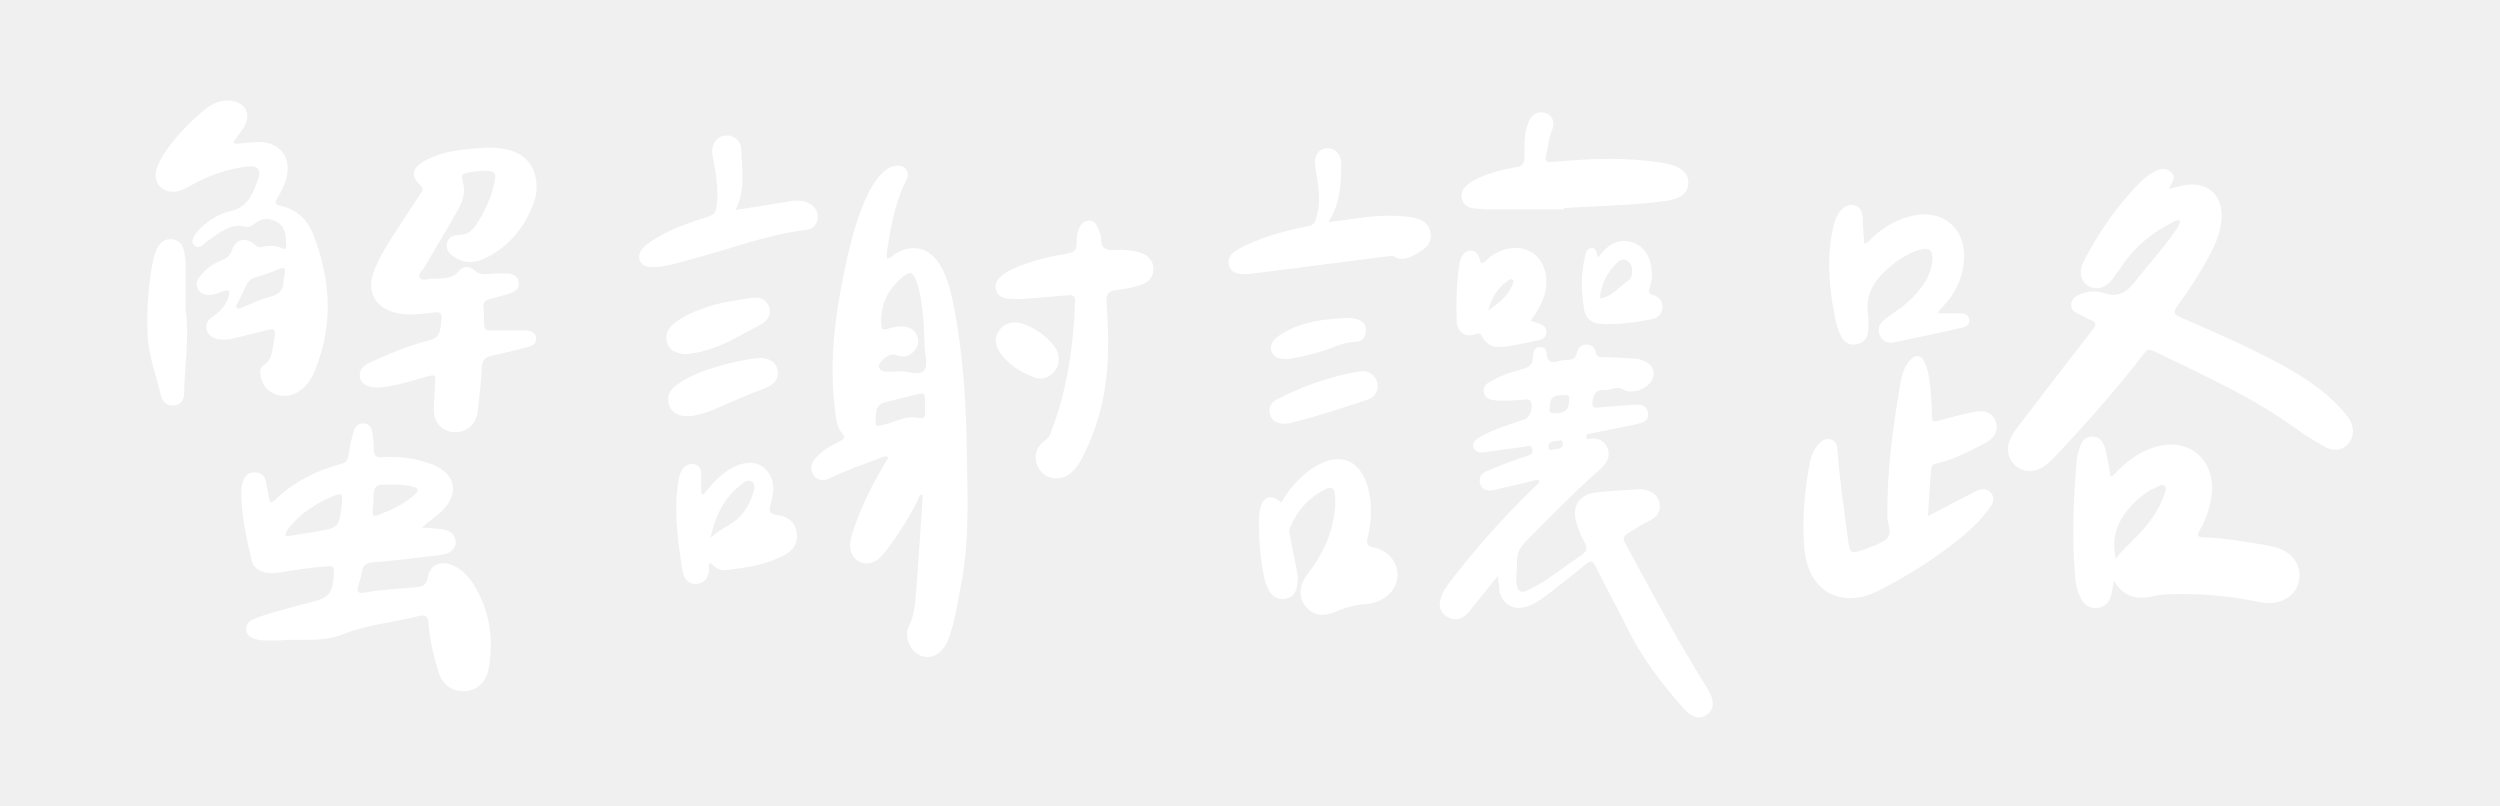
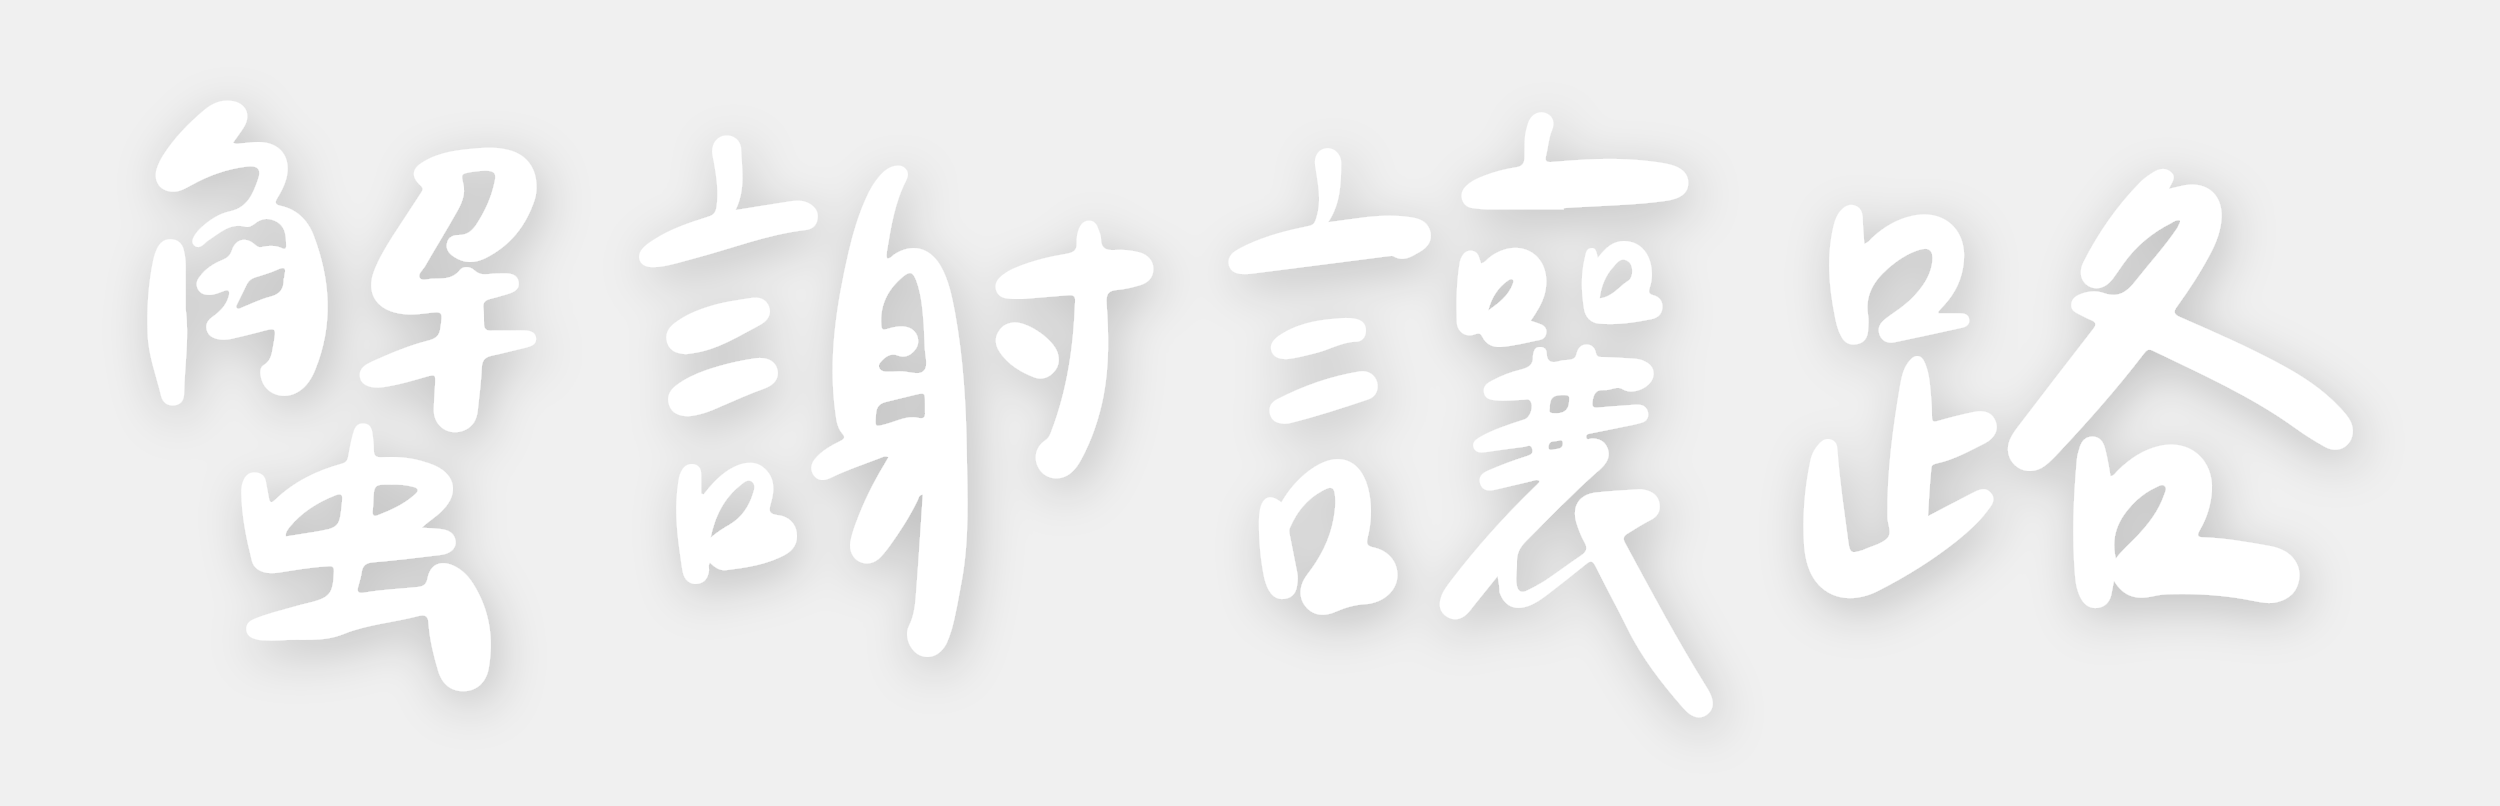
<svg xmlns="http://www.w3.org/2000/svg" version="1.1" x="0px" y="0px" viewBox="0 0 801.1 258" enable-background="new 0 0 801.1 258" xml:space="preserve">
-   <g id="_xFFFD__x9C__x96_撅_xFFFD__6_xA0_影像_1_" opacity="0.977">
- </g>
-   <g id="_xFFFD__x9C__x96_撅_xFFFD__5_xA0_影像_1_">
- </g>
-   <g id="_xFFFD__x9C__x96_撅_xFFFD__17_xA0_影像_3_">
+   <style>
+ 	#title {
+ 		filter:url(#dropshadow)
+ 	}
+ </style>
+   <filter id="dropshadow" height="130%">
+     <feGaussianBlur in="SourceAlpha" stdDeviation="8" />
+     <feOffset dx="2" dy="4" result="offsetblur" />
+     <feComponentTransfer>
+       <feFuncA type="linear" slope="0.2" />
+     </feComponentTransfer>
+     <feMerge>
+       <feMergeNode />
+       <feMergeNode in="SourceGraphic" />
+     </feMerge>
+   </filter>
+   <g id="title">
    <g>
      <path fill="#ffffff" d="M284.3,82.8c1,0.1,1.6-0.8,2.3-1.3c5.6-3.6,11.2-2.3,14.7,3.5c2.7,4.6,3.7,9.8,4.7,15    c2.7,14.8,3.6,29.8,3.8,44.8c0.2,13.8,0.9,27.6-1.6,41.3c-1,5.2-1.8,10.4-3.2,15.5c-0.5,1.6-1,3.1-1.7,4.6    c-1.9,3.7-5.3,5.2-8.5,3.8c-3.1-1.3-5.2-6.1-3.6-9.3c1.9-3.7,2.1-7.7,2.4-11.6c0.8-10.1,1.4-20.3,2.1-30.6    c-1.3,0.1-1.3,1.1-1.6,1.7c-2.5,5.2-5.6,10-8.9,14.6c-0.9,1.3-1.9,2.5-2.9,3.6c-2.1,2.2-4.6,2.7-6.9,1.6c-2.2-1.1-3.4-3.6-2.9-6.5    c0.4-1.9,0.9-3.7,1.6-5.5c2.4-6.6,5.5-12.9,9.1-18.9c0.5-0.8,1-1.7,1.5-2.6c-1.2-0.6-2.1,0.1-3,0.4c-5.3,2-10.6,3.8-15.7,6.3    c-1.9,0.9-3.8,1-5.2-0.8c-1.3-1.8-1-3.7,0.3-5.3c2.2-2.7,5.2-4.3,8.2-5.8c1.4-0.7,1.6-1.3,0.5-2.5c-1.5-1.8-1.8-4.1-2.1-6.4    c-2.4-17.5,0.3-34.6,4.2-51.6c1.4-5.9,3.1-11.8,5.6-17.3c1.2-2.8,2.7-5.3,4.8-7.6c1.2-1.3,2.5-2.3,4.3-2.7c1.4-0.3,2.7-0.2,3.7,1    c0.9,1.1,0.7,2.4,0.1,3.6c-3.7,7.1-4.9,15-6.2,22.8C284.2,81.3,283.9,82,284.3,82.8z M296.3,110.9c-0.1-2.4-0.2-4.6-0.3-6.8    c-0.4-4.8-0.7-9.6-2.4-14.2c-1.1-2.8-2-3.1-4.3-1.2c-4.8,4-7.4,9.1-6.9,15.5c0.1,1.5,0.6,1.6,1.9,1.2c1.7-0.5,3.3-0.9,5.1-0.8    c2,0.2,3.7,1,4.5,3c0.7,1.8,0.3,3.6-1.1,5c-1.4,1.5-3.1,2.1-5.2,1.3c-2.3-0.9-4.1,0.6-5.4,2.1c-1.3,1.4-0.2,3.1,1.7,3.1    c1.4,0,2.7,0,4.1-0.1c2.8-0.2,6.5,1.5,8-0.2C297.6,117.3,296.3,113.6,296.3,110.9z M296.4,130.2    C296.4,130.2,296.4,130.2,296.4,130.2c0-0.4,0-0.7,0-1.1c0-3.3,0-3.3-3.1-2.6c-3,0.7-6,1.5-9,2.2c-2.3,0.5-3.5,1.5-3.6,4.1    c-0.3,4.2-0.5,4.1,3.5,3c3.3-0.9,6.5-2.7,10-1.9c1.9,0.4,2.3-0.2,2.2-1.8C296.4,131.5,296.4,130.8,296.4,130.2z" />
      <path fill="#ffffff" d="M479.9,184.6c-2.7,3.3-5,6.3-7.4,9.2c-0.9,1.1-1.6,2.2-2.6,3.1c-1.9,1.7-4.1,2.1-6.3,0.7    c-2.2-1.4-2.7-3.6-1.9-6c0.6-2.1,2-3.9,3.3-5.6c8.1-10.6,16.9-20.4,26.5-29.7c0.6-0.6,1.2-1.1,1.7-1.7c0.1-0.1,0-0.3,0.1-0.5    c-0.9-0.6-1.7-0.1-2.6,0.1c-4,0.9-7.9,1.9-11.9,2.8c-1.9,0.4-3.8,0.2-4.5-2c-0.7-2.2,0.7-3.4,2.5-4.2c4-1.7,8.1-3.3,12.3-4.6    c1.2-0.4,2.3-0.7,1.9-2.3c-0.4-1.8-1.7-0.8-2.7-0.7c-4.1,0.5-8.3,1.1-12.4,1.7c-1.5,0.2-3.1,0.2-3.7-1.5c-0.6-1.7,0.8-2.6,2.1-3.4    c4.4-2.5,9.3-4,14.2-5.6c1.9-0.6,3.1-4.4,1.8-6c-0.6-0.7-1.3-0.3-2-0.3c-3,0.1-6,0.5-9,0.2c-1.7-0.2-3.4-0.4-3.8-2.5    c-0.4-2,1-3,2.5-3.8c3-1.6,6.1-2.8,9.4-3.6c2.4-0.6,4-1.5,3.8-4.2c0-0.4,0.1-0.7,0.2-1.1c0.2-1.1,0.8-1.9,2-1.9    c1.3-0.1,2.2,0.7,2.2,1.9c0.1,3,1.7,3.3,4.1,2.6c0.9-0.3,2-0.3,3-0.4c1.3-0.1,2.2-0.5,2.5-2c0.4-1.6,1.3-2.9,3.2-2.9    c1.7,0,2.7,1.1,3,2.7c0.3,1.4,1.2,1.3,2.2,1.3c3.3,0.1,6.5,0.3,9.8,0.5c1.4,0.1,2.7,0.3,3.9,1c1.9,1,2.9,2.5,2.5,4.7    c-0.7,3.6-6.6,6.1-9.7,4.2c-2-1.3-4,0.4-6.1,0.2c-2.8-0.2-3.4,1.5-3.7,3.8c-0.2,1.6,0.3,1.9,1.7,1.8c3-0.3,6-0.5,9-0.7    c1.4-0.1,2.9-0.3,4.3-0.2c1.5,0.1,2.5,1,2.8,2.5c0.3,1.6-0.5,2.8-1.9,3.2c-1.8,0.6-3.7,0.9-5.6,1.3c-3.5,0.7-6.9,1.4-10.4,2.1    c-0.8,0.2-2.1,0.1-1.9,1.4c0.2,1,1.2,0.3,1.8,0.3c2.1,0,3.8,0.7,4.8,2.6c1,2,0.7,3.9-0.6,5.6c-0.7,0.9-1.6,1.8-2.5,2.5    c-7.9,7-15.2,14.6-22.7,22.1c-1.9,1.9-3.1,3.9-3,6.7c0.1,2.4-0.5,4.9-0.1,7.3c0.3,2.2,1.5,2.9,3.4,1.9c1.9-0.9,3.7-1.9,5.5-3    c3.9-2.6,7.7-5.5,11.6-8.1c1.8-1.2,2.4-2.3,1.2-4.4c-1.1-1.9-1.9-4.1-2.6-6.3c-1.5-5.3,1-9,6.4-9.6c4.4-0.5,8.9-0.7,13.3-1    c0.8-0.1,1.7,0,2.4,0.2c2.4,0.5,4.2,1.9,4.6,4.4c0.4,2.5-0.8,4.3-3,5.3c-2.5,1.3-4.9,2.8-7.3,4.3c-1.4,0.9-1.5,1.7-0.7,3.1    c8.4,15.5,16.7,31.1,26,46c0.7,1.1,1.3,2.2,1.7,3.4c0.7,2.1,0.4,4-1.4,5.4c-1.9,1.5-3.9,1.2-5.8-0.2c-0.7-0.5-1.4-1.2-2-1.9    c-6.8-7.8-13.2-16-17.8-25.4c-3.3-6.7-6.9-13.2-10.2-19.9c-0.9-1.8-1.6-2-3.1-0.7c-4.1,3.3-8.2,6.6-12.4,9.8    c-1.9,1.4-3.8,2.8-6.1,3.6c-4.4,1.6-7.8-0.1-9.2-4.5C480.5,188.4,480.3,186.8,479.9,184.6z M496.6,130.3c0.2,0.7-0.8,2,1,2.1    c3.4,0.3,5.1-0.9,5.2-3.8c0-0.9,0.5-2-1.3-2C497.8,126.5,496.8,127.2,496.6,130.3z M500.8,142.2c0-1.3-0.7-1.2-1.3-1    c-1.2,0.4-3.1-0.3-3.3,1.9c-0.1,1,0.5,1.2,1.4,1C498.9,143.7,500.7,144.1,500.8,142.2z" />
      <path fill="#ffffff" d="M698.5,70.6c-1.1-0.2-1.9,0.4-2.8,0.9c-6.1,3.1-11.2,7.3-15.2,12.9c-1.2,1.7-2.4,3.5-3.6,5.1    c-2.2,2.8-5.1,3.6-7.6,2.2c-2.6-1.5-3.3-4.6-1.6-7.9c4.7-9.2,10.5-17.6,17.7-25c1.1-1.2,2.4-2.2,3.8-3.1c1.9-1.3,4.1-2.4,6.3-0.7    c2.2,1.7,0.4,3.5-0.5,5.5c1.9-0.4,3.6-0.9,5.3-1.2c7.1-1.1,11.9,3.2,11.6,10.4c-0.2,4.2-1.7,8-3.6,11.6    c-3.1,5.9-6.7,11.4-10.6,16.8c-1.5,2-1,2.7,1.1,3.6c11,4.8,22,9.6,32.5,15.3c6.8,3.7,13.2,7.9,18.6,13.7c1.2,1.3,2.5,2.7,3.3,4.3    c1.3,2.6,0.9,5.5-0.9,7.4c-1.8,1.9-4.6,2.3-7.3,0.8c-3.2-1.8-6.3-3.7-9.2-5.8c-14.2-10.3-30.2-17.4-45.9-25    c-1.4-0.7-2.1-0.2-2.9,0.9c-8.8,11.5-18.4,22.3-28.3,32.8c-1.4,1.4-2.8,2.9-4.6,3.9c-2.9,1.5-6.1,1.2-8.4-0.9    c-2.2-2-3-5.3-1.6-8.3c0.6-1.4,1.5-2.7,2.4-3.9c8-10.5,16-20.9,24.1-31.3c1.3-1.6,1.1-2.4-0.7-3.1c-1.3-0.5-2.6-1.3-3.9-1.9    c-1.3-0.6-2.4-1.4-2.3-3c0.1-1.7,1.2-2.6,2.6-3.2c2.5-1.1,5.3-1.4,7.8-0.5c4.9,1.7,7.6-0.5,10.4-4.1c4.4-5.6,9.3-10.9,13.3-16.9    C698.1,71.9,698.8,71.4,698.5,70.6z" />
      <path fill="#ffffff" d="M135.2,169.1c2,0.1,3.9,0.2,5.9,0.4c2.4,0.3,4.5,1.1,4.9,3.9c0.3,2.1-1.5,4-4.6,4.4    c-7.3,0.9-14.6,1.8-21.9,2.4c-2.2,0.2-3.3,1-3.6,3.2c-0.2,1.5-0.7,3-1.1,4.5c-0.6,1.9,0.2,2.3,1.9,2c5.6-1,11.4-1.2,17.1-1.8    c1.9-0.2,2.8-0.8,3.2-2.8c0.8-4.4,4.1-5.9,8.2-4.1c2.7,1.2,4.8,3.3,6.4,5.8c5.3,8.4,6.7,17.6,5,27.2c-0.8,4.5-3.9,7.2-7.9,7.3    c-4,0.1-7-2.1-8.3-6.5c-1.5-5-2.7-10-3.1-15.2c-0.1-2.2-0.8-3-3.2-2.4c-7.9,2.1-16.4,2.7-23.8,5.7c-7,2.9-13.7,1.5-20.5,2.1    c-1.7,0.1-3.5,0.1-5.2,0c-0.9,0-1.8-0.1-2.7-0.4c-1.6-0.4-2.9-1.3-3-3.1c-0.1-1.7,1-2.7,2.4-3.3c4-1.7,8.3-2.7,12.5-3.9    c1.7-0.5,3.3-0.9,5-1.3c7-1.7,7.9-2.9,8.2-10.1c0.1-2-1.1-1.7-2.3-1.6c-5.2,0.3-10.3,1.2-15.4,2c-1.6,0.2-3.3,0.3-4.9-0.2    c-1.9-0.6-3.2-1.7-3.7-3.6c-1.8-7.2-3.3-14.5-3.4-22c0-1.4,0.2-2.7,0.8-4c0.8-1.7,2.1-2.5,4-2.3c1.7,0.2,2.8,1.2,3.1,2.9    c0.3,1.8,0.7,3.6,1,5.4c0.2,1.3,0.8,1.6,1.8,0.6c6.2-6,13.6-9.6,21.8-11.8c1.3-0.4,1.6-1.3,1.8-2.4c0.4-2.2,0.8-4.5,1.4-6.7    c0.5-1.9,1.1-3.9,3.6-3.7c2.5,0.2,2.7,2.4,2.9,4.3c0.2,1.4,0.3,2.9,0.3,4.3c0,1.8,0.8,2.3,2.5,2.2c4.2-0.2,8.4,0,12.4,1.1    c1.7,0.5,3.5,1,5.1,1.8c6.2,3,7.1,8.8,2.3,13.8C140.1,165.5,137.5,166.8,135.2,169.1z M91.6,171.9c2.9-0.5,5.9-0.9,8.8-1.4    c8.4-1.4,8.4-1.4,9.2-9.8c0-0.1,0-0.2,0-0.3c0.3-1.8-0.2-2.4-2.1-1.7c-5.8,2.3-10.9,5.5-14.8,10.3    C92.2,169.8,91.4,170.5,91.6,171.9z M119.6,161.4c0,0.5-0.1,1.5-0.2,2.5c-0.1,1,0.3,1.7,1.4,1.3c4.4-1.7,8.7-3.6,12.2-6.8    c1.3-1.1,1.1-2-0.6-2.4c-2.3-0.6-4.6-0.8-7-0.7C119.8,155.2,119.8,155.2,119.6,161.4z" />
      <path fill="#ffffff" d="M162.3,105.9c2.1,0,4.2-0.1,6.3,0c1.6,0.1,3.2,0.8,3.2,2.7c0,1.8-1.5,2.3-2.9,2.7    c-3.8,0.9-7.6,1.9-11.4,2.7c-2.1,0.5-3,1.5-3.1,3.7c-0.2,4.6-0.8,9.2-1.3,13.8c-0.3,2.9-1.5,5.2-4.3,6.4c-4.8,2-9.7-1.1-9.8-6.3    c0-2.7,0.3-5.4,0.4-8.2c0.2-3.5,0.2-3.5-3.1-2.6c-4.1,1.2-8.2,2.4-12.4,3.1c-1.8,0.3-3.6,0.5-5.4,0c-1.7-0.5-3-1.4-3.2-3.3    c-0.2-1.7,0.7-2.9,2.1-3.8c0.6-0.4,1.3-0.7,1.9-1c6-2.7,12-5.2,18.4-6.8c2.1-0.6,3.1-1.6,3.4-3.8c0.8-5.5,0.9-5.5-4.5-4.8    c-3,0.4-6,0.6-9,0c-7.3-1.4-10.4-6.8-7.7-13.7c1.5-3.9,3.7-7.5,5.9-11c3-4.6,6.1-9.3,9.1-13.9c0.5-0.8,0.9-1.4-0.1-2.3    c-3.2-2.9-2.9-5.5,0.9-7.7c5.3-3.2,11.3-3.8,17.3-4.3c3.3-0.3,6.5-0.3,9.8,0.5c5.5,1.3,8.8,5.3,9.1,10.9c0.1,1.6,0,3.3-0.5,4.9    c-2.7,8.4-7.8,14.9-15.8,18.9c-3.4,1.7-6.8,1.8-10.1-0.4c-1.5-1-2.7-2.3-2.3-4.3c0.4-2.1,2.1-2.7,3.9-2.7c2.7,0,4.3-1.4,5.7-3.6    c2.7-4.2,4.7-8.6,5.7-13.5c0.6-2.6,0-3.4-2.7-3.5c-1.5,0-3.1,0.2-4.6,0.4c-3.5,0.6-3.5,0.6-2.7,4c0.7,3.1-0.5,6-2,8.6    c-3.3,5.9-6.9,11.7-10.3,17.6c-0.7,1.2-2.4,2.5-1.7,3.7c0.7,1.2,2.7,0.3,4.1,0.3c3.1-0.1,6.3,0.3,8.7-2.7c1.1-1.4,3.3-1.3,4.7,0    c1.5,1.4,3,1.4,4.8,1.2c1.7-0.2,3.4-0.2,5.2-0.2c1.9,0,3.8,0.5,4.2,2.7c0.4,2.3-1.3,3.2-3.1,3.8c-2,0.6-4,1.2-6,1.7    c-1.6,0.4-2.4,1.1-2.2,2.8c0.2,1.6,0.2,3.3,0.2,4.9c-0.1,2,0.8,2.6,2.7,2.4C159.2,105.9,160.8,105.9,162.3,105.9    C162.3,105.9,162.3,105.9,162.3,105.9z" />
      <path fill="#ffffff" d="M677.4,186.1c-0.4,2-0.6,3.4-0.9,4.7c-0.6,2.2-2,3.7-4.3,4c-2.3,0.3-4.1-0.8-5.2-2.7    c-1.4-2.4-1.9-5.1-2.1-7.8c-1-12.4-0.5-24.7,0.6-37c0.1-1.4,0.6-2.9,1-4.2c0.6-1.8,1.8-3.2,4-3.2c2.1,0,3.3,1.4,3.9,3.3    c0.6,2.1,1,4.2,1.4,6.4c0.2,1,0.3,1.9,0.5,3c1.3-0.2,1.7-1.3,2.4-1.9c3.8-3.7,8-6.6,13.2-7.8c9.8-2.3,17.5,4.4,16.9,14.4    c-0.3,4.4-1.6,8.6-3.8,12.4c-1,1.7-1.1,2.5,1.3,2.5c7,0.2,13.9,1.5,20.8,2.7c1.9,0.3,3.7,0.9,5.4,1.9c3.2,2,4.9,5.5,4.2,9.1    c-0.7,3.8-3.1,6-6.8,7c-2.5,0.7-5.1,0.2-7.6-0.3c-8.7-1.8-17.5-2.4-26.3-2.2c-2.1,0-4.2,0.2-6.2,0.7    C684.8,192.2,680.6,191.4,677.4,186.1z M678,179c2.1-2.8,4.5-4.8,6.6-7c3.8-4,7.1-8.2,8.9-13.5c0.3-0.9,1-2,0.1-2.8    c-0.8-0.7-1.9,0.1-2.8,0.5c-2.2,1-4.1,2.3-5.9,3.9C679.6,165.1,676.1,170.8,678,179z" />
      <path fill="#ffffff" d="M74.7,45.7c1.2,0.7,2,0.2,2.9,0.2c1.7-0.1,3.4-0.4,5.2-0.4c7.1,0,10.8,5.1,8.9,11.9    c-0.6,2.2-1.7,4.2-2.9,6.2c-0.7,1.2-0.7,1.9,0.9,2.3c5.4,1.1,8.9,4.6,10.8,9.5c5.4,14.2,6.4,28.6,0.5,43.1    c-1.1,2.7-2.6,5.2-5.2,6.9c-4.7,3.1-10.8,1-12.1-4.1c-0.4-1.6-0.6-3.4,0.8-4.3c2.6-1.6,2.6-4.1,3.1-6.6c1-5.6,1-5.5-4.5-4    c-3,0.8-6,1.5-9,2.2c-1.5,0.3-3.1,0.4-4.6,0c-1.6-0.4-2.9-1.3-3.3-3c-0.4-1.7,0.4-3,1.8-4c2.4-1.7,4.5-3.7,5.3-6.7    c0.4-1.7,0-2.3-1.7-1.6c-1.4,0.5-2.9,1.2-4.5,1.2c-1.6,0-2.9-0.4-3.7-1.9c-0.7-1.4-0.4-2.7,0.5-3.8c1.9-2.7,4.6-4.4,7.6-5.6    c1.4-0.6,2.3-1.4,2.8-3c1.3-3.7,4.5-4.4,7.4-1.8c0.6,0.5,1.1,0.9,1.9,0.8c2.3-0.5,4.7-0.7,6.9,0.4c1,0.5,1.3-0.3,1.2-1.1    c-0.1-2.7-0.1-5.6-2.8-7.3c-2.5-1.5-5-1.4-7.3,0.5c-0.8,0.6-1.8,1.2-2.8,1c-5.1-1.4-8.4,2-12,4.3c-0.7,0.4-1.2,1.1-1.9,1.6    c-0.9,0.6-1.8,0.9-2.7,0c-0.8-0.8-0.6-1.7-0.2-2.5c0.6-1.3,1.6-2.4,2.7-3.4c2.6-2.3,5.6-4.3,9-5c5.6-1.2,7.3-5.5,8.9-10    c1.3-3.5,0-4.8-3.7-4.3c-6.3,0.8-12.2,2.9-17.7,6c-1.6,0.9-3.2,1.8-5,2c-4.5,0.4-7.3-3-6-7.3c0.5-1.5,1.2-3,2.1-4.4    c3.6-5.6,8.1-10.2,13.2-14.5c2.4-2,5.2-3.3,8.5-2.9c4.6,0.5,6.6,4.2,4.3,8.2C77.3,42.2,76,43.8,74.7,45.7z M91.2,87.9    c0.5-2.1-0.1-2.5-2.3-1.5c-2.3,1.1-4.8,1.7-7.2,2.5c-1.1,0.4-1.9,0.9-2.5,2c-1,2.1-2.1,4.2-3.1,6.3c-0.2,0.5-0.7,1-0.2,1.5    c0.5,0.5,1,0.1,1.5-0.1c3-1.2,6-2.7,9.1-3.5c3.3-0.8,4.5-2.6,4.4-5.7C91.1,89,91.1,88.6,91.2,87.9z" />
      <path fill="#ffffff" d="M617.8,165.4c5-2.6,9.5-5,14-7.3c2-1,4.3-2.4,6.2-0.1c1.9,2.3-0.1,4.3-1.4,6c-2.7,3.6-6.1,6.5-9.5,9.3    c-7.8,6.2-16.2,11.4-25,15.9c-1.7,0.9-3.5,1.6-5.3,2c-8.1,1.9-15-2-17.5-9.9c-0.7-2.1-1-4.2-1.2-6.4c-0.6-9,0.1-18,1.9-26.8    c0.4-2.3,1.4-4.3,3-6c1.1-1.2,2.4-1.8,3.9-1.2c1.5,0.6,1.8,1.8,1.9,3.3c0.7,9.9,2.2,19.7,3.5,29.5c0.5,3.6,1,3.7,4.5,2.6    c0.2-0.1,0.4-0.1,0.5-0.2c2.4-1.1,5.2-1.7,7.1-3.3c2.2-1.8,0.4-4.7,0.4-7.1c-0.2-14.3,1.7-28.4,4.1-42.5c0.5-2.7,1.1-5.4,2.9-7.5    c1.9-2.4,4-2.1,5.1,0.8c1.4,3.4,1.6,7.1,1.9,10.7c0.2,2.2,0.3,4.4,0.3,6.5c0,1.4,0.5,1.6,1.8,1.2c3.8-1.1,7.7-2.1,11.6-2.9    c3.5-0.8,6.1,0.4,7,3.1c1,2.6-0.3,5.3-3.4,6.9c-5,2.5-9.9,5.3-15.5,6.5c-0.8,0.2-1.6,0.4-1.7,1.4    C618.4,154.9,618.1,159.9,617.8,165.4z" />
      <path fill="#ffffff" d="M327.8,95.8c-1.8,0-3.6,0.1-5.4-0.2c-1.6-0.3-2.7-1-3.2-2.6c-0.5-1.5,0-2.9,1.1-4c1.6-1.6,3.5-2.6,5.5-3.4    c5.1-2.1,10.5-3.4,16-4.3c2.1-0.4,3.3-1,3.2-3.4c-0.1-1.6,0.2-3.3,0.8-4.8c0.6-1.3,1.5-2.3,3-2.4c1.6-0.1,2.5,0.9,3,2.3    c0.4,1.1,1,2.3,1,3.4c0,3.2,1.6,3.9,4.5,3.7c2.5-0.2,5.1,0.1,7.6,0.7c2.9,0.7,4.7,2.8,4.7,5.3c0,2.9-1.7,4.5-4.3,5.3    c-2.4,0.7-4.8,1.3-7.2,1.5c-2.8,0.2-3.7,1.2-3.5,4.2c0.7,10,0.9,20-1,29.9c-1.4,7.1-3.7,13.9-7.1,20.2c-1.1,2-2.4,3.9-4.4,5.1    c-3.3,1.9-7.2,1-9.1-2c-2-3.1-1.3-7,1.8-9.1c1.1-0.7,1.6-1.6,2-2.8c5.2-13.5,7.2-27.5,7.7-41.9c0.1-1.7-0.6-2-2.1-1.9    C337.4,95,332.6,95.4,327.8,95.8z" />
      <path fill="#ffffff" d="M410.6,161c2.3-4,5.2-7.4,8.9-10.2c9.2-6.9,17.2-3.9,19.3,7.4c0.9,4.8,0.6,9.6-0.6,14.3    c-0.4,1.9,0,2.5,1.9,2.9c4.6,1,7.5,4.3,7.7,8.4c0.2,4.1-2.6,7.7-7.1,9.2c-1,0.3-2.1,0.6-3.2,0.6c-3.2,0.2-6.2,1-9.2,2.3    c-4.1,1.9-7.6,1.3-9.9-1.5c-2.3-2.8-2.3-6.6,0.5-10.3c4.1-5.3,7.2-11.1,8.4-17.8c0.5-2.7,0.8-5.4,0.4-8.1c-0.2-1.7-1-2.3-2.6-1.6    c-5.7,2.6-9.4,7-11.8,12.6c-0.4,1.1,0,2.1,0.2,3.2c0.7,3.7,1.5,7.5,2.2,11.2c0.2,1.1,0.2,2.4,0,3.5c-0.2,2.5-1.3,4.4-4,4.8    c-2.7,0.4-4.3-1.1-5.4-3.3c-0.6-1.2-1-2.5-1.3-3.9c-1.1-5.6-1.6-11.3-1.6-17.1c0-1.5,0.1-3.1,0.4-4.6    C404.8,159,407.2,158.2,410.6,161z" />
      <path fill="#ffffff" d="M597.4,78.1c1.4-0.4,1.9-1.4,2.6-2c3.6-3.3,7.7-5.8,12.5-6.9c10.2-2.4,17.8,4.2,16.8,14.6    c-0.5,5.6-2.8,10.3-6.6,14.3c-0.6,0.6-1.1,1.2-1.6,1.8c0,0,0,0.2,0.1,0.5c2.3,0,4.6,0,6.9,0c1.3,0,2.7,0.3,2.9,1.9    c0.3,1.6-0.9,2.4-2.2,2.7c-7.3,1.6-14.5,3.2-21.8,4.7c-2,0.4-3.9-0.3-4.7-2.4c-0.8-2.1,0.1-3.7,1.7-5c1.1-0.9,2.2-1.6,3.3-2.4    c2.8-1.9,5.4-4.1,7.5-6.7c2.3-2.8,4-5.8,4.4-9.5c0.3-3.5-1-4.6-4.3-3.6c-3.8,1.2-7,3.4-10,6c-4.4,3.9-7.3,8.5-6.3,14.8    c0.3,1.7,0.1,3.4,0,5.2c-0.2,2.2-1.3,3.8-3.6,4.2c-2.4,0.5-4.1-0.6-5.1-2.7c-1.1-2-1.6-4.3-2-6.5c-1.9-9.5-2.6-19.1-0.4-28.6    c0.5-2,1.1-3.8,2.6-5.3c1.2-1.2,2.7-2,4.4-1.3c1.7,0.6,2.2,2,2.4,3.6C596.9,72.3,597.2,75.1,597.4,78.1z" />
      <path fill="#ffffff" d="M501.1,67.1c-8.1,0-16.2,0-24.3,0c-1.6,0-3.3-0.2-4.9-0.4c-1.6-0.2-2.9-1.1-3.4-2.8    c-0.5-1.7,0.1-3.2,1.4-4.4c1.7-1.6,3.8-2.5,5.9-3.3c3.2-1.2,6.6-2.1,10-2.6c2-0.3,2.6-1.2,2.7-3c0.1-3.1-0.2-6.2,0.6-9.2    c0.3-1,0.5-2,0.9-2.8c1.1-2.2,3.4-3.2,5.5-2.3c2.1,0.9,2.9,3,1.8,5.5c-1.1,2.6-1.2,5.5-1.9,8.2c-0.4,1.7,0.2,2,1.8,1.9    c3.7-0.3,7.4-0.6,11.1-0.8c8.6-0.4,17.1-0.2,25.5,1.3c4.8,0.9,7.2,3,7.2,6.2c0,3.2-2.3,5.1-7.4,5.8c-8.6,1.2-17.2,1.4-25.8,1.9    c-2.3,0.1-4.5,0.2-6.8,0.4C501.1,66.7,501.1,66.9,501.1,67.1z" />
      <path fill="#ffffff" d="M225.5,158.4c2-2.6,4.1-5,6.8-7c4.5-3.3,9.1-4.1,12.1-1.8c4,3.1,3.9,7.4,2.6,11.7    c-0.8,2.7-0.4,3.4,2.4,3.8c3.4,0.4,5.5,2.7,5.9,5.5c0.5,3.3-1,5.7-3.8,7.2c-5.9,3.2-12.4,4.1-18.8,4.9c-2,0.3-3.8-1-5.2-2.4    c-0.7,0.9-0.2,1.7-0.3,2.5c-0.3,2.3-1.3,4-3.8,4.3c-2.2,0.3-4.1-1.2-4.6-3.7c-0.5-2.4-0.7-4.8-1.1-7.3c-1-7.3-1.5-14.6-0.3-22    c0.2-1.3,0.5-2.5,1.2-3.6c0.9-1.4,2.3-2.1,4-1.7c1.7,0.5,2.1,1.8,2.1,3.4c0,2,0,3.9,0,5.9C225,158.3,225.2,158.4,225.5,158.4z     M227.7,172.3c2-1.7,4-3,6.1-4.2c3.9-2.3,6.2-5.8,7.5-10c0.4-1.3,0.9-2.8-0.4-3.8c-1.2-0.8-2.5,0.2-3.4,1    C231.9,159.6,229.1,165.6,227.7,172.3z" />
      <path fill="#ffffff" d="M425.6,71.2c4.6-0.6,8.6-1.2,12.7-1.7c4.8-0.5,9.6-0.6,14.4,0.2c2.8,0.5,5,1.7,5.7,4.7    c0.5,2.6-0.6,4.7-3.6,6.4c-2.6,1.5-5.2,3.2-8.3,1.3c-0.4-0.2-1.1,0-1.6,0c-14.3,1.8-28.6,3.7-43,5.5c-1.3,0.2-2.7,0.3-4.1,0.2    c-1.8-0.1-3.4-0.8-4-2.7c-0.5-1.9,0.3-3.4,1.8-4.5c1.2-0.8,2.5-1.5,3.8-2.1c6.4-3,13.1-4.7,20-6.1c1.4-0.3,1.9-0.8,2.4-2.6    c1.8-5.8,0.4-11.3-0.4-16.9c-0.4-3,1.2-5.2,3.7-5.4c2.5-0.2,4.7,1.9,4.7,4.9C429.7,58.8,429.6,65.2,425.6,71.2z" />
      <path fill="#ffffff" d="M235.7,67.3c6-1,11.5-1.8,16.9-2.7c2.4-0.4,4.7-0.6,6.9,0.7c1.8,1.1,2.8,2.6,2.5,4.8    c-0.3,2.2-1.8,3.4-3.8,3.6c-12.2,1.4-23.6,5.9-35.3,9c-3.9,1-7.7,2.3-11.6,2.8c-1.2,0.1-2.4,0.2-3.5,0c-2.9-0.5-3.9-3.3-2.1-5.6    c1-1.3,2.4-2.2,3.8-3.1c5.4-3.5,11.5-5.5,17.5-7.4c1.6-0.5,2.3-1.2,2.6-3.1c0.7-4.8,0-9.4-0.8-14.1c-0.2-1.2-0.6-2.5-0.6-3.7    c0-2.8,1.8-4.9,4.3-5.1c2.5-0.2,4.8,1.5,5,4.3C237.7,54.1,239,60.6,235.7,67.3z" />
      <path fill="#ffffff" d="M490.5,102.8c1.2,0.4,2.2,0.7,3.2,1.1c1.2,0.5,2,1.4,1.8,2.7c-0.1,1.2-0.9,2.1-2,2.3    c-4.3,0.9-8.5,2-12.8,2.3c-2.4,0.1-4.5-0.9-5.6-3.1c-0.6-1.1-0.9-1.5-2.4-1c-3,1.2-5.8-0.7-5.9-4c-0.2-6.3-0.1-12.5,0.9-18.7    c0.1-0.8,0.4-1.6,0.8-2.3c0.6-1.1,1.5-1.8,2.8-1.8c1.3,0.1,2.2,0.8,2.6,2c0.3,0.7,0.4,1.4,0.7,2.1c1.3-0.3,2-1.4,2.9-2.1    c4.5-3.3,9.7-3.8,13.5-1.3c3.9,2.6,5.4,7.6,4,13.2C494.1,97.4,492.4,100,490.5,102.8z M476.9,99.5c3.2-2.3,6.4-4.6,7.8-8.4    c0.2-0.5,0.5-1.1,0-1.5c-0.5-0.4-1,0-1.5,0.3C479.9,92.2,477.9,95.5,476.9,99.5z" />
      <path fill="#ffffff" d="M59.5,99c1.2,9-0.3,18-0.5,26.9c0,2-0.7,3.6-3,4c-2.4,0.3-3.9-1-4.4-3.1c-1.6-6.6-4.1-13-4.3-19.9    C47,98.9,47.5,91,49.1,83.3c0.3-1.3,0.7-2.6,1.3-3.8c1-2,2.6-3.1,4.9-2.8c2.2,0.3,3.3,1.8,3.7,3.9c0.3,1.4,0.5,2.9,0.5,4.3    C59.5,89.6,59.5,94.3,59.5,99z" />
      <path fill="#ffffff" d="M512,82.6c0.8-1,1.4-1.7,2-2.3c2.4-2.6,5.4-3.7,8.9-2.7c3.4,1,5.3,3.7,6.1,7.1c0.5,2.4,0.5,4.9-0.3,7.3    c-0.4,1.3-0.6,2.2,1.1,2.6c1.9,0.5,3.1,1.9,2.9,4.1c-0.2,2.1-1.6,3.2-3.6,3.6c-5.5,1.1-11.1,1.9-16.8,1.4    c-2.8-0.3-4.3-2.3-4.7-4.6c-0.9-5.6-1.1-11.2,0.3-16.8c0.3-1.2,0.4-2.7,2.1-2.8C511.1,79.4,511.5,80.1,512,82.6z M512.6,95.6    c4.2-0.5,6.2-3.8,9.1-5.6c1.8-1.1,1.7-5,0.2-6.1c-2.3-1.8-3.7,0.2-4.9,1.6C514.5,88.2,513.1,91.6,512.6,95.6z" />
      <path fill="#ffffff" d="M220.5,133.4c-2.9-0.1-5.2-0.9-6.1-3.6c-0.9-2.7,0.2-4.8,2.4-6.4c2.8-2.1,5.9-3.5,9.2-4.7    c5.2-1.8,10.6-3.1,16.1-3.9c3.6-0.5,6.4,0.9,7,3.6c0.7,2.7-0.9,5-4.4,6.2c-4.6,1.6-9.1,3.7-13.6,5.6    C227.7,131.8,224.1,133.1,220.5,133.4z" />
      <path fill="#ffffff" d="M219.8,113.5c-2.8-0.2-5.1-0.9-6-3.6c-0.9-2.7,0.3-4.8,2.4-6.4c3.3-2.5,7.1-4.1,11-5.3    c4.3-1.4,8.9-2,13.3-2.7c2.5-0.4,4.8,0,5.9,2.7c0.9,2.2,0,4.4-3,6c-6.9,3.6-13.5,7.9-21.5,9C221.3,113.3,220.5,113.4,219.8,113.5z    " />
      <path fill="#ffffff" d="M411.7,135.8c-2.1-0.1-4-0.6-4.7-2.9c-0.7-2.3,0.3-4,2.3-5c8.4-4.3,17.2-7.4,26.5-8.9    c2.7-0.4,4.9,1.2,5.5,3.5c0.6,2.3-0.4,4.7-2.9,5.5c-8.4,2.8-16.9,5.6-25.5,7.7C412.4,135.8,412,135.7,411.7,135.8z" />
      <path fill="#ffffff" d="M412.1,115.1c-2-0.1-3.8-0.4-4.6-2.4c-0.8-2.1,0.4-3.7,2-4.9c5.5-3.9,11.9-5.2,18.5-5.7    c2.2-0.2,4.4-0.4,6.5,0.1c2,0.4,3.3,1.7,3.2,3.8c0,2-1.3,3.5-3.1,3.5c-4.6,0.1-8.5,2.5-12.8,3.6    C418.6,113.9,415.4,114.8,412.1,115.1z" />
      <path fill="#ffffff" d="M325.2,103.3c4.7,0.1,12.3,5.5,13.7,9.7c0.7,2.2,0.5,4.3-1.1,6.1c-1.6,1.9-3.9,2.7-6.2,1.9    c-4.5-1.7-8.7-4.2-11.4-8.4c-1.3-2-1.6-4.3-0.2-6.4C321.3,104,323.3,103.4,325.2,103.3z" />
    </g>
  </g>
  <g id="_xFFFD__x9C__x96_撅_xFFFD__7_xA0_影像_1_">
</g>
  <g id="_xFFFD__x9C__x96_撅_xFFFD__8_xA0_影像_1_">
</g>
  <g id="_xFFFD__x9C__x96_撅_xFFFD__9_xA0_影像_1_">
</g>
  <g id="_xFFFD__x9C__x96_撅_xFFFD__10_xA0_影像_1_">
</g>
  <g id="_xFFFD__x9C__x96_撅_xFFFD__11_xA0_影像_1_">
</g>
  <g id="_xFFFD__x9C__x96_撅_xFFFD__12_xA0_影像_1_">
</g>
  <g id="_xFFFD__x9C__x96_撅_xFFFD__13_xA0_影像_1_">
</g>
  <g id="_xFFFD__x9C__x96_撅_xFFFD__14_xA0_影像_1_">
</g>
  <g id="_xFFFD__x9C__x96_撅_xFFFD__15_xA0_影像_1_">
</g>
  <g id="_xFFFD__x9C__x96_撅_xFFFD__16_xA0_影像_1_">
</g>
  <g id="_xFFFD__x9C__x96_撅_xFFFD__17_xA0_影像_1_">
</g>
</svg>
